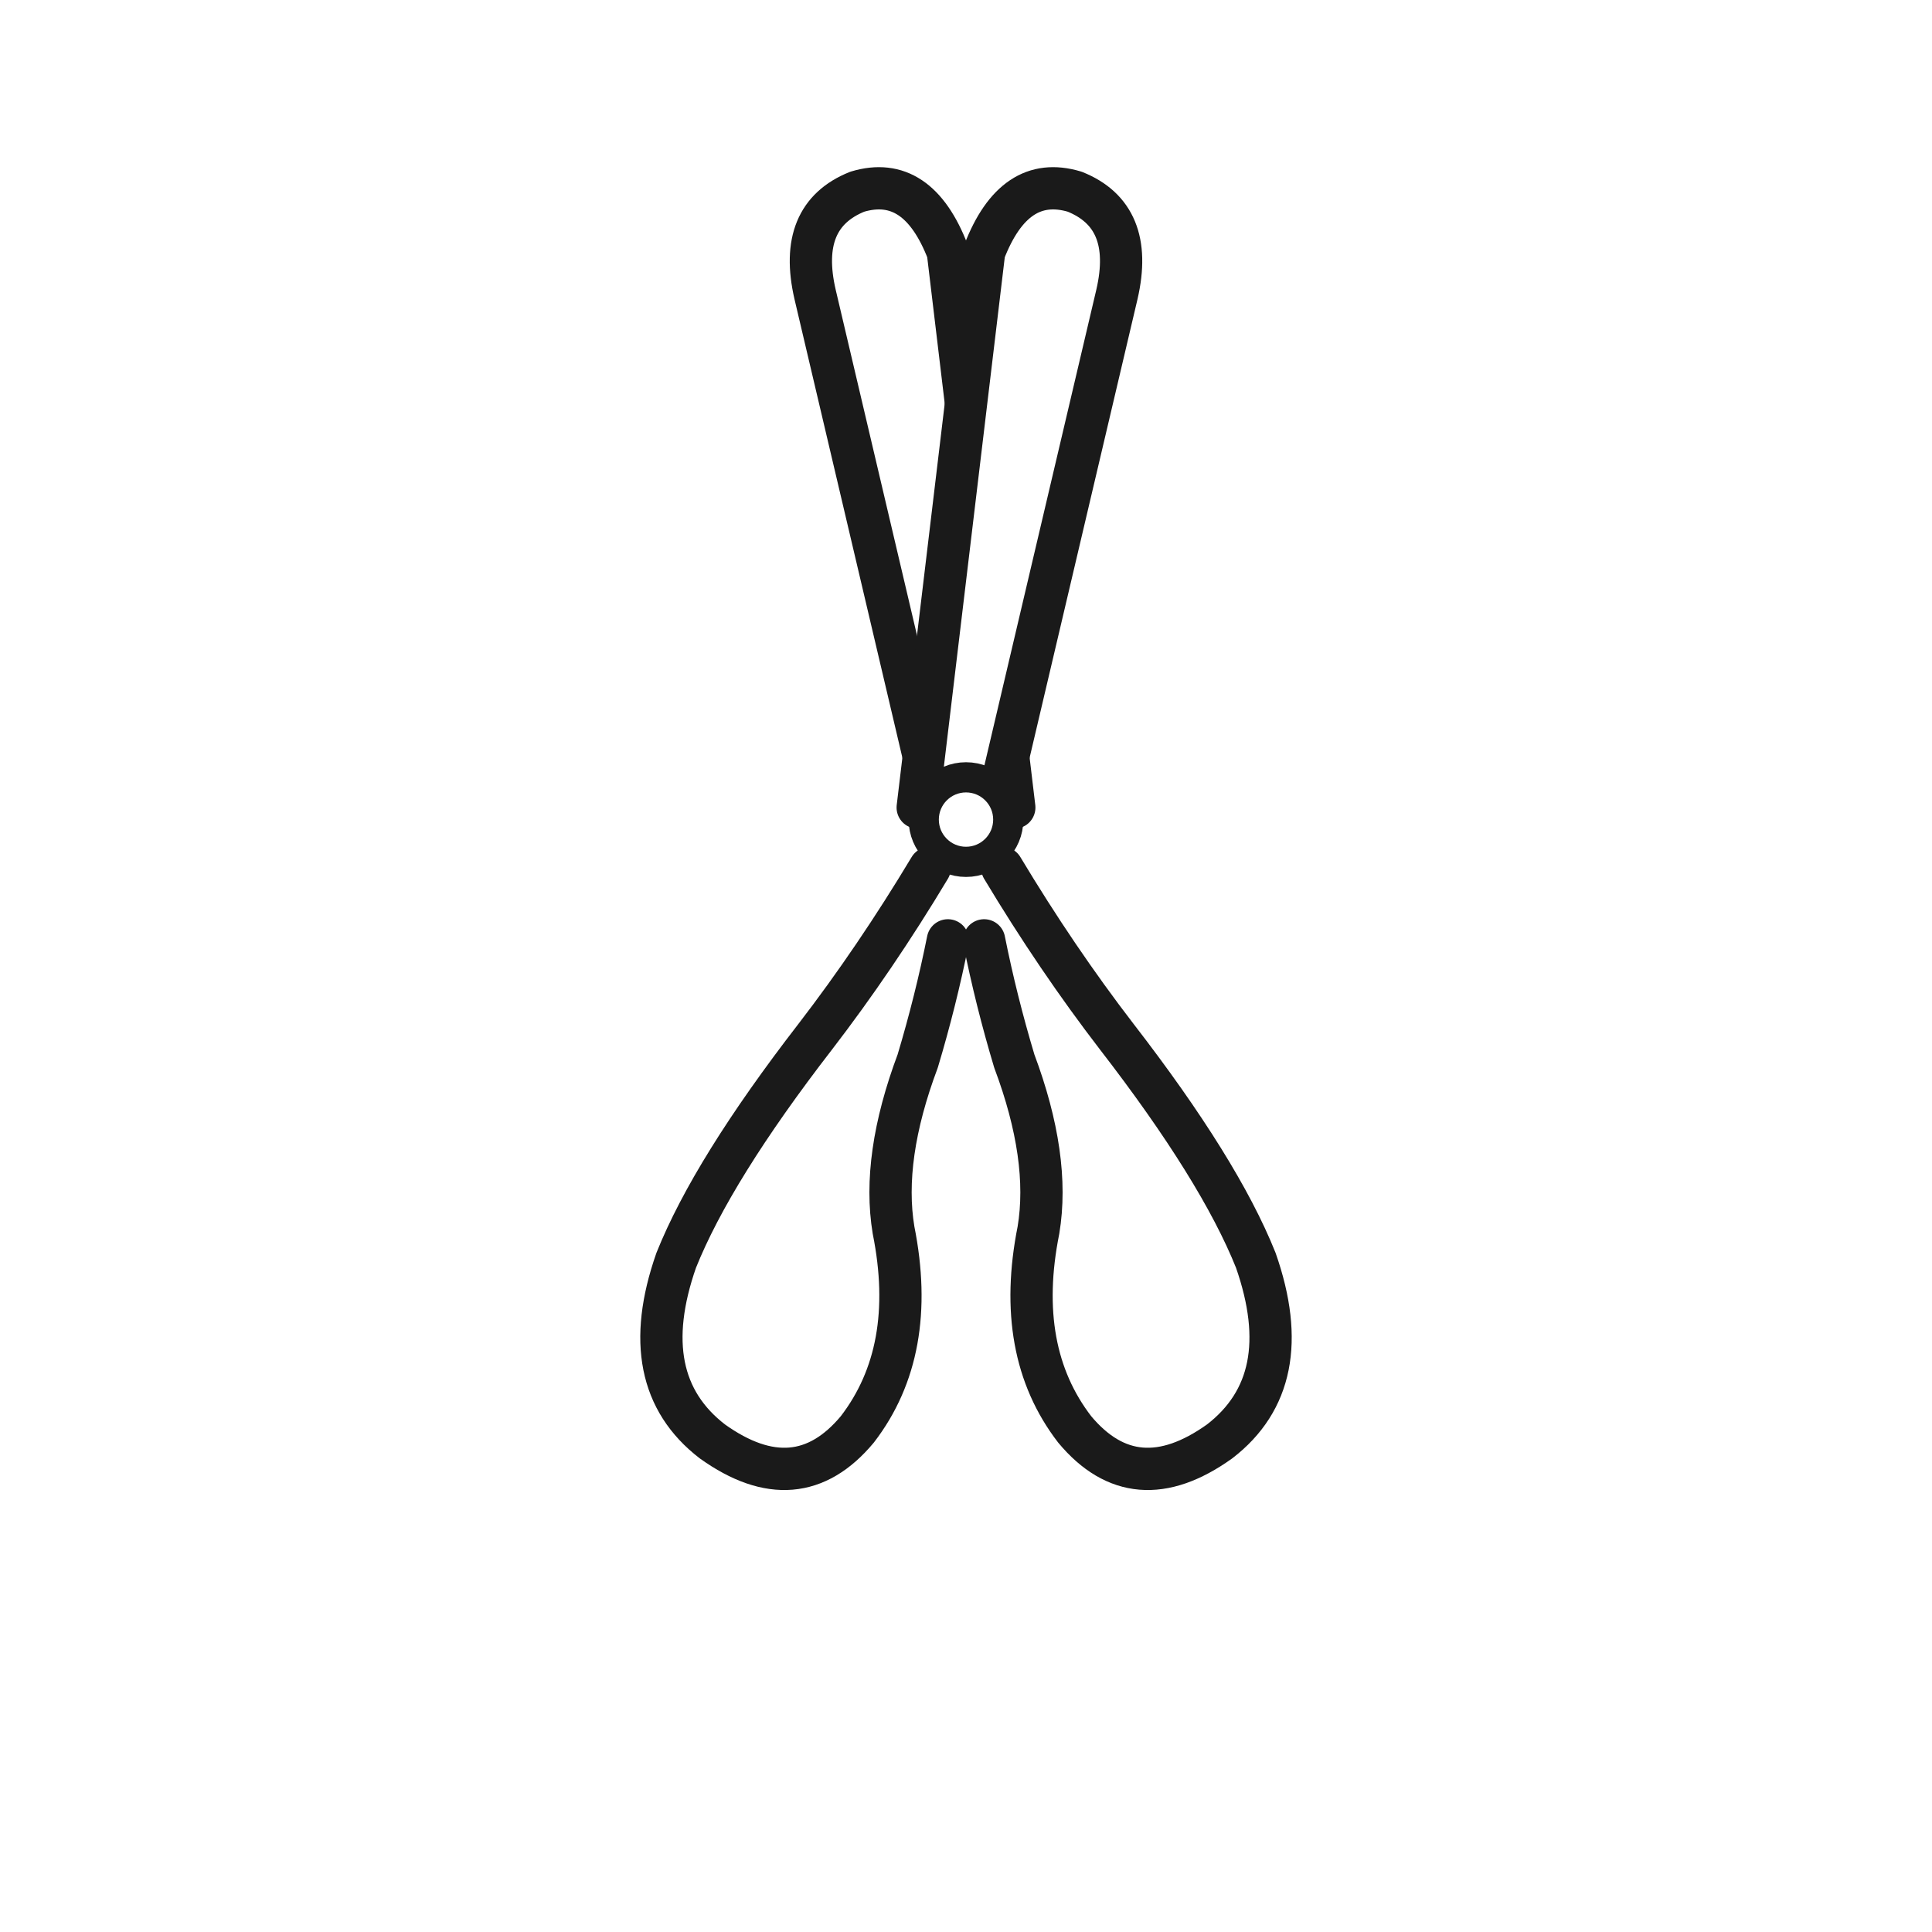
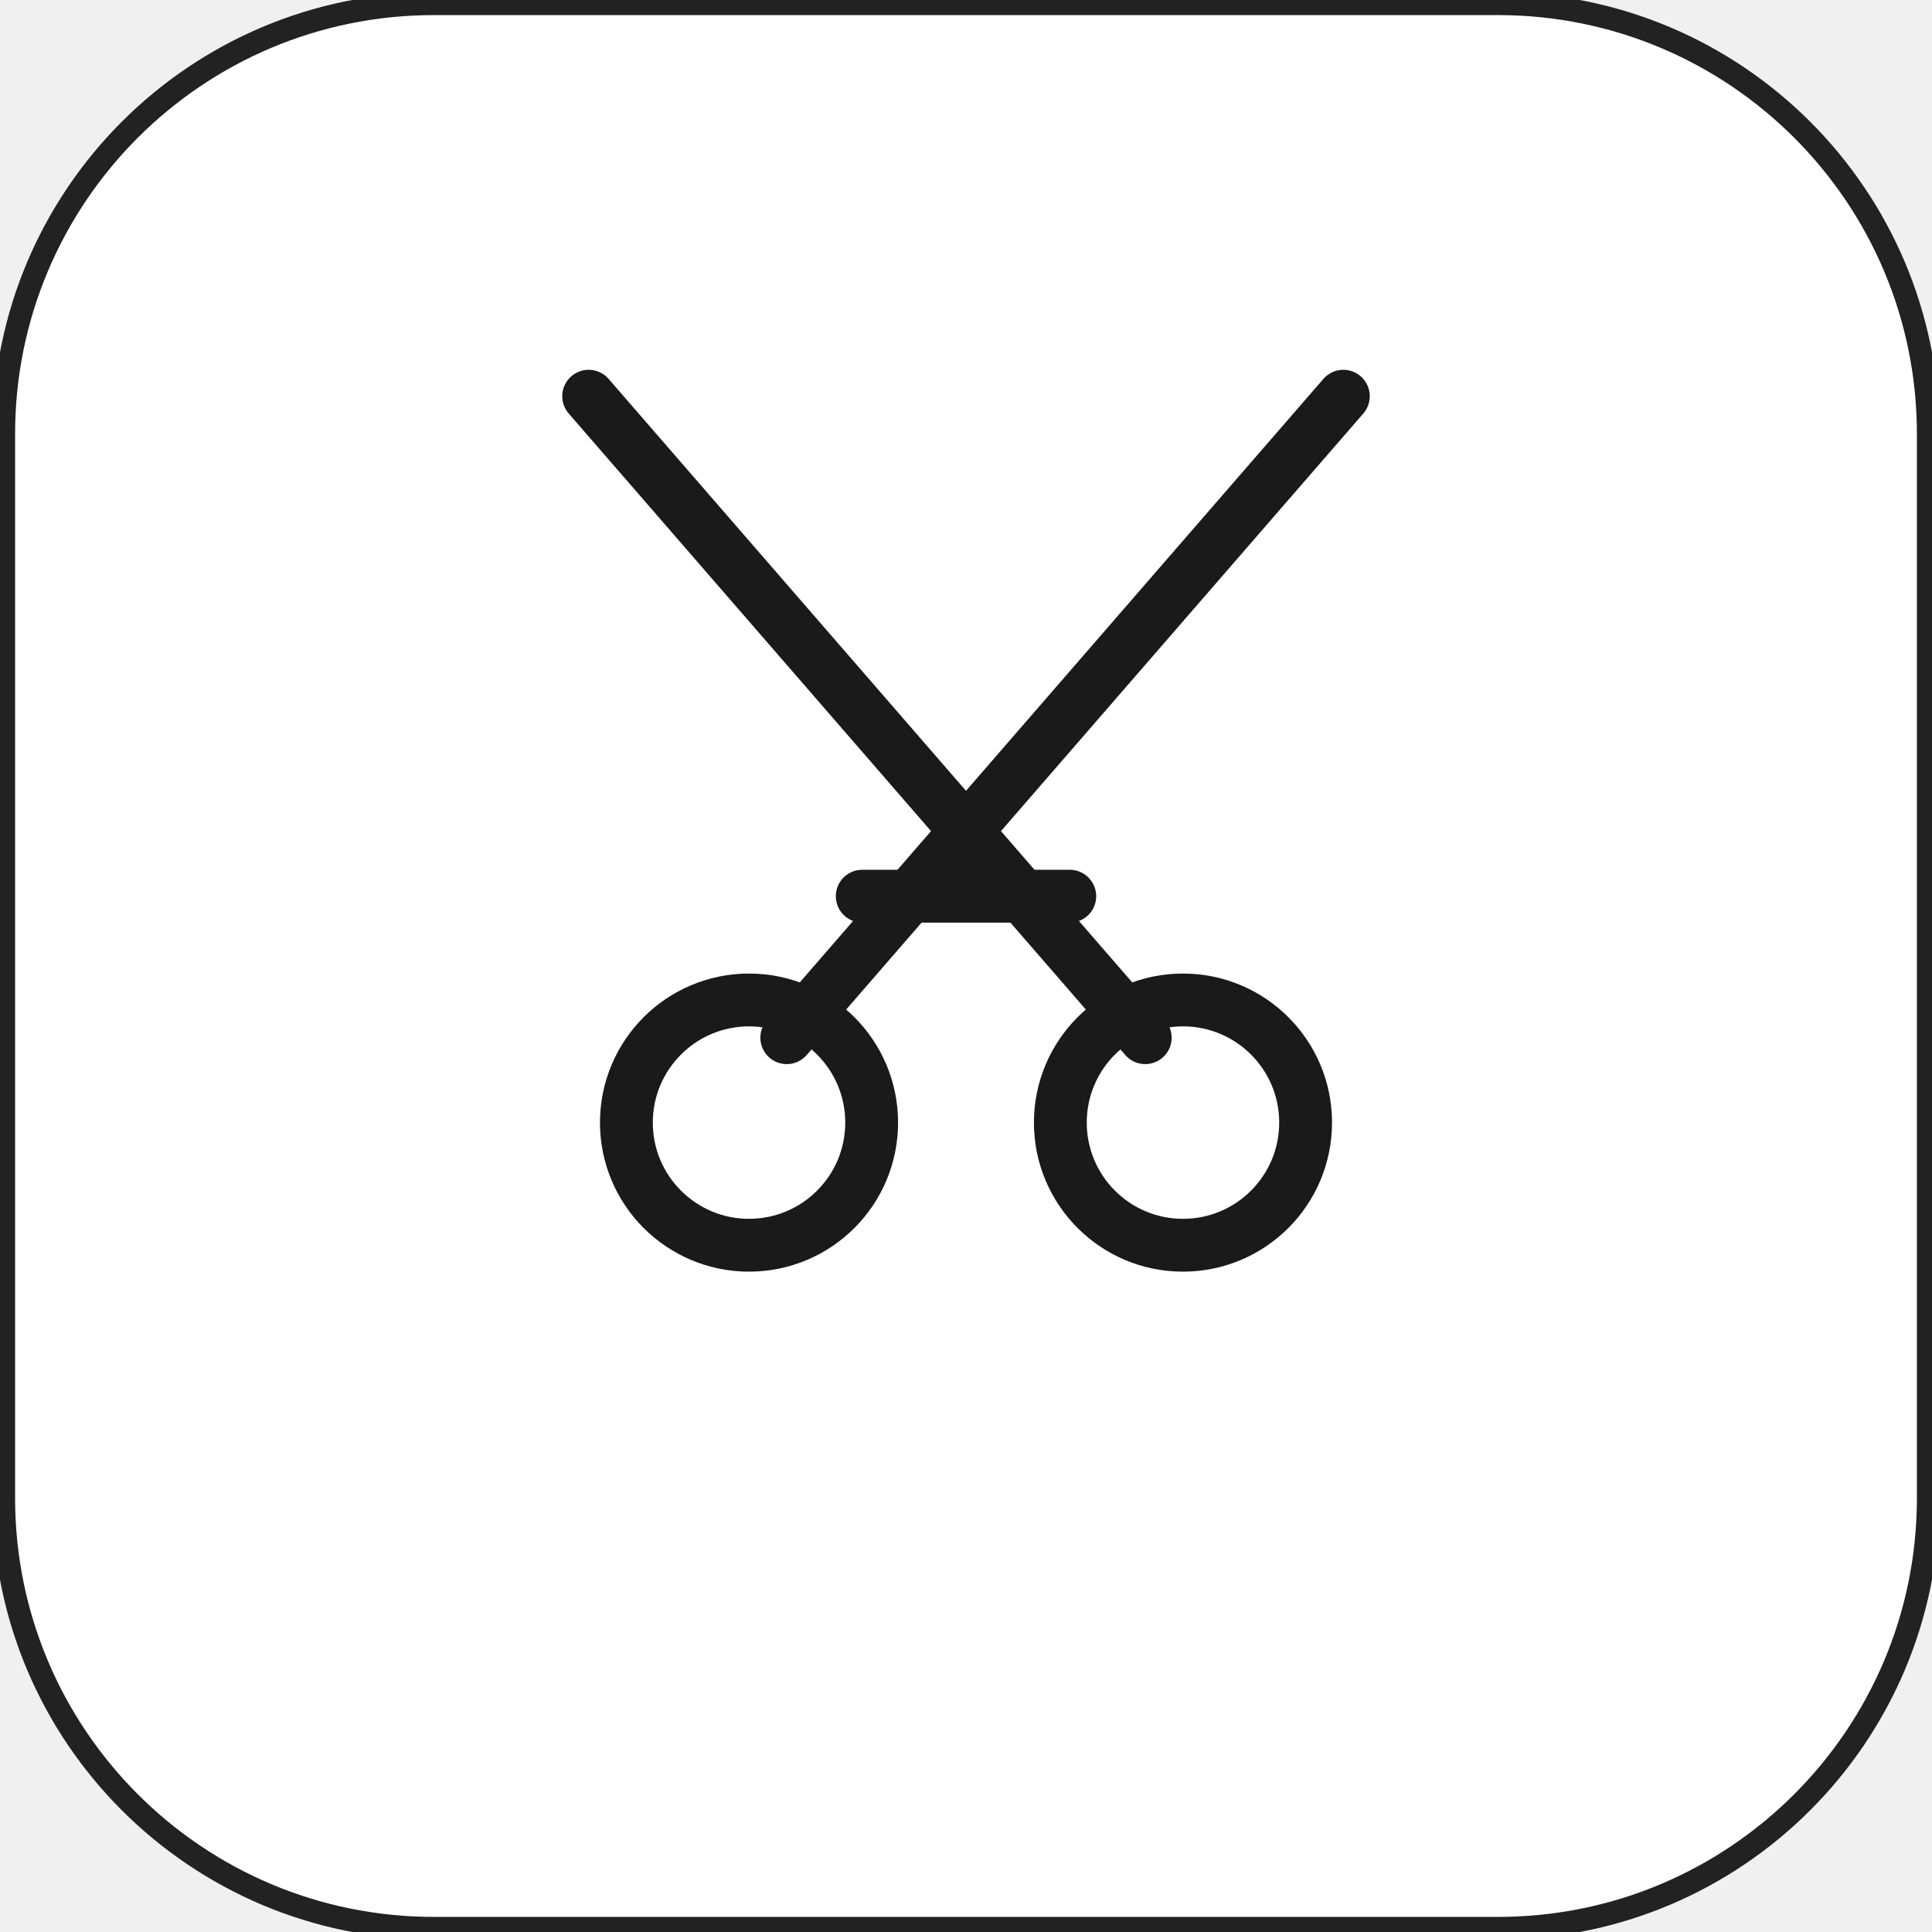
<svg xmlns="http://www.w3.org/2000/svg" viewBox="0 0 1024 1024" width="1024" height="1024">
-   <rect width="1024" height="1024" fill="#ffffff" />
-   <g transform="translate(512, 460) scale(3.2)">
-     <path d="M -5 -10 L -25 -95 Q -28 -108 -18 -112 Q -8 -115 -3 -102 L 8 -10" fill="#ffffff" stroke="#1a1a1a" stroke-width="7" stroke-linejoin="round" stroke-linecap="round" />
-     <path d="M 5 -10 L 25 -95 Q 28 -108 18 -112 Q 8 -115 3 -102 L -8 -10" fill="#ffffff" stroke="#1a1a1a" stroke-width="7" stroke-linejoin="round" stroke-linecap="round" />
-     <circle cx="0" cy="-8" r="7" fill="#ffffff" stroke="#1a1a1a" stroke-width="5" />
-     <path d="M -6 0 Q -15 15 -25 28 Q -42 50 -48 65 Q -55 85 -42 95 Q -28 105 -18 93 Q -8 80 -12 60 Q -14 48 -8 32 Q -5 22 -3 12" fill="#ffffff" stroke="#1a1a1a" stroke-width="7" stroke-linejoin="round" stroke-linecap="round" />
-     <path d="M 6 0 Q 15 15 25 28 Q 42 50 48 65 Q 55 85 42 95 Q 28 105 18 93 Q 8 80 12 60 Q 14 48 8 32 Q 5 22 3 12" fill="#ffffff" stroke="#1a1a1a" stroke-width="7" stroke-linejoin="round" stroke-linecap="round" />
+   <rect x="2" y="2" width="1020" height="1020" rx="228" ry="228" fill="#ffffff" stroke="#222222" stroke-width="12" />
+   <g transform="translate(512, 490)" stroke="#1a1a1a" stroke-width="28" stroke-linecap="round" stroke-linejoin="round" fill="none">
+     <line x1="200" y1="-280" x2="-95" y2="60" />
+     <line x1="-200" y1="-280" x2="95" y2="60" />
+     <line x1="-55" y1="-15" x2="55" y2="-15" />
+     <circle cx="-115" cy="105" r="65" stroke-width="28" />
+     <circle cx="115" cy="105" r="65" stroke-width="28" />
  </g>
</svg>
